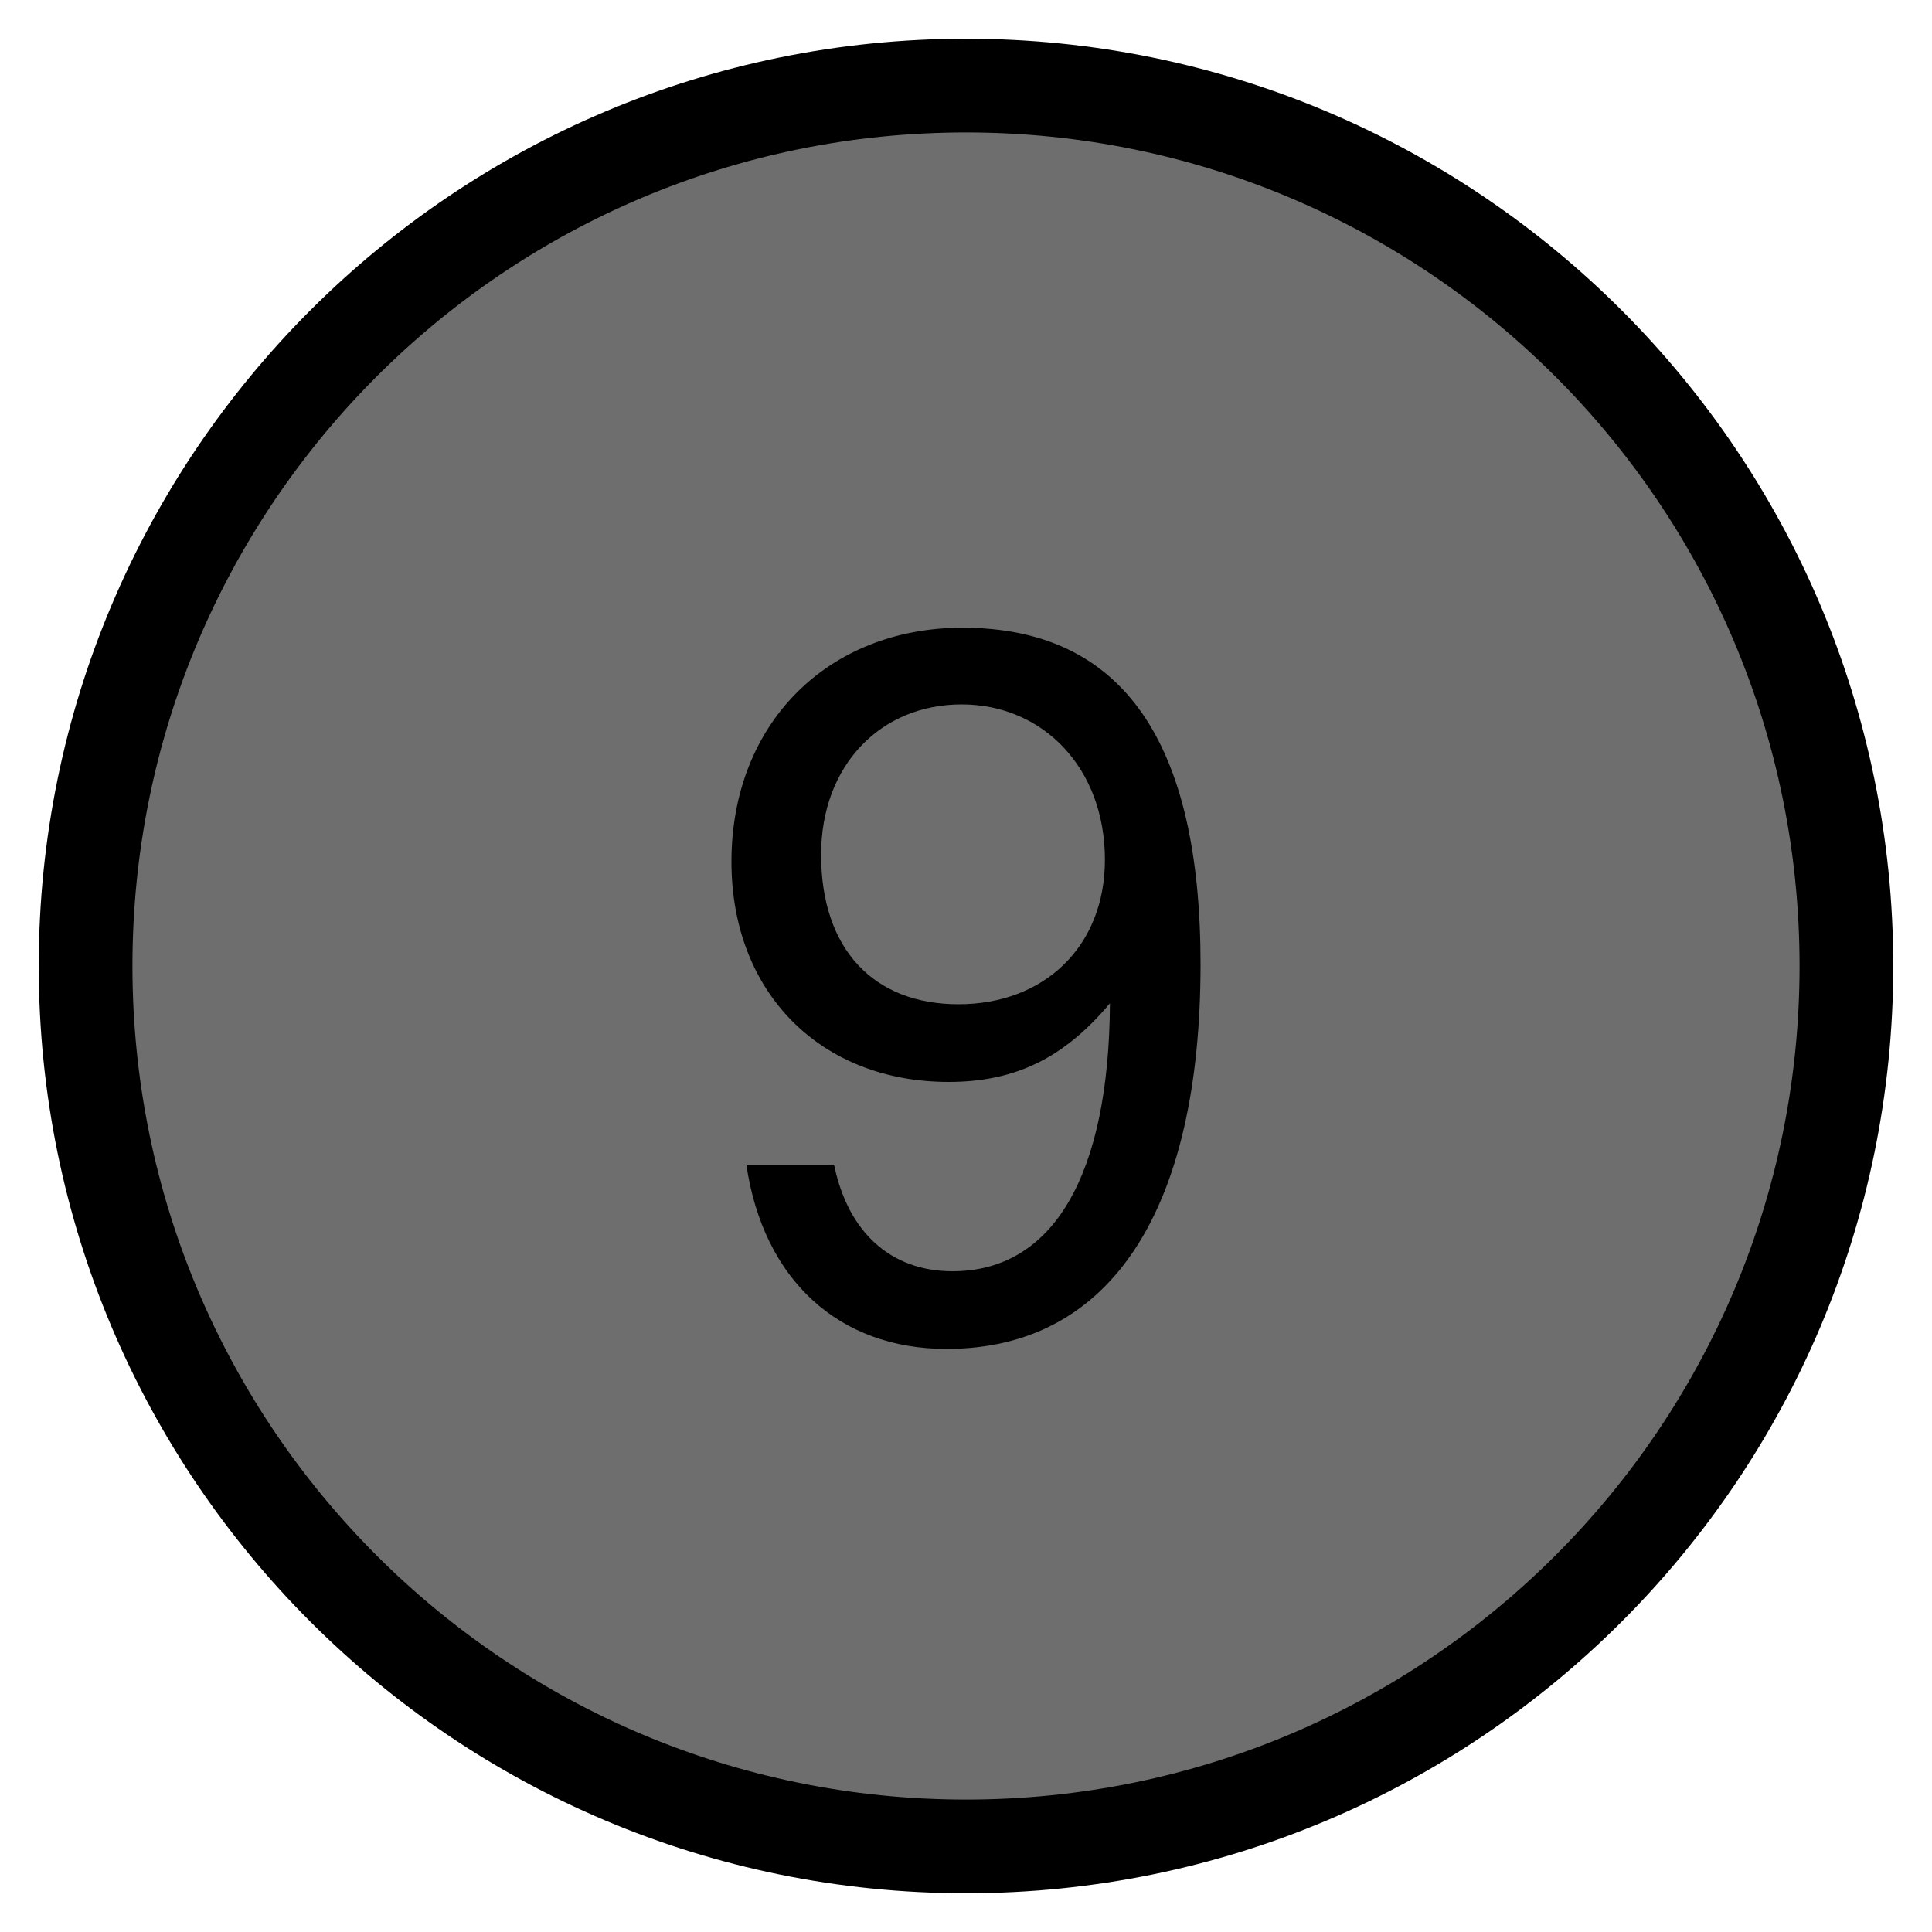
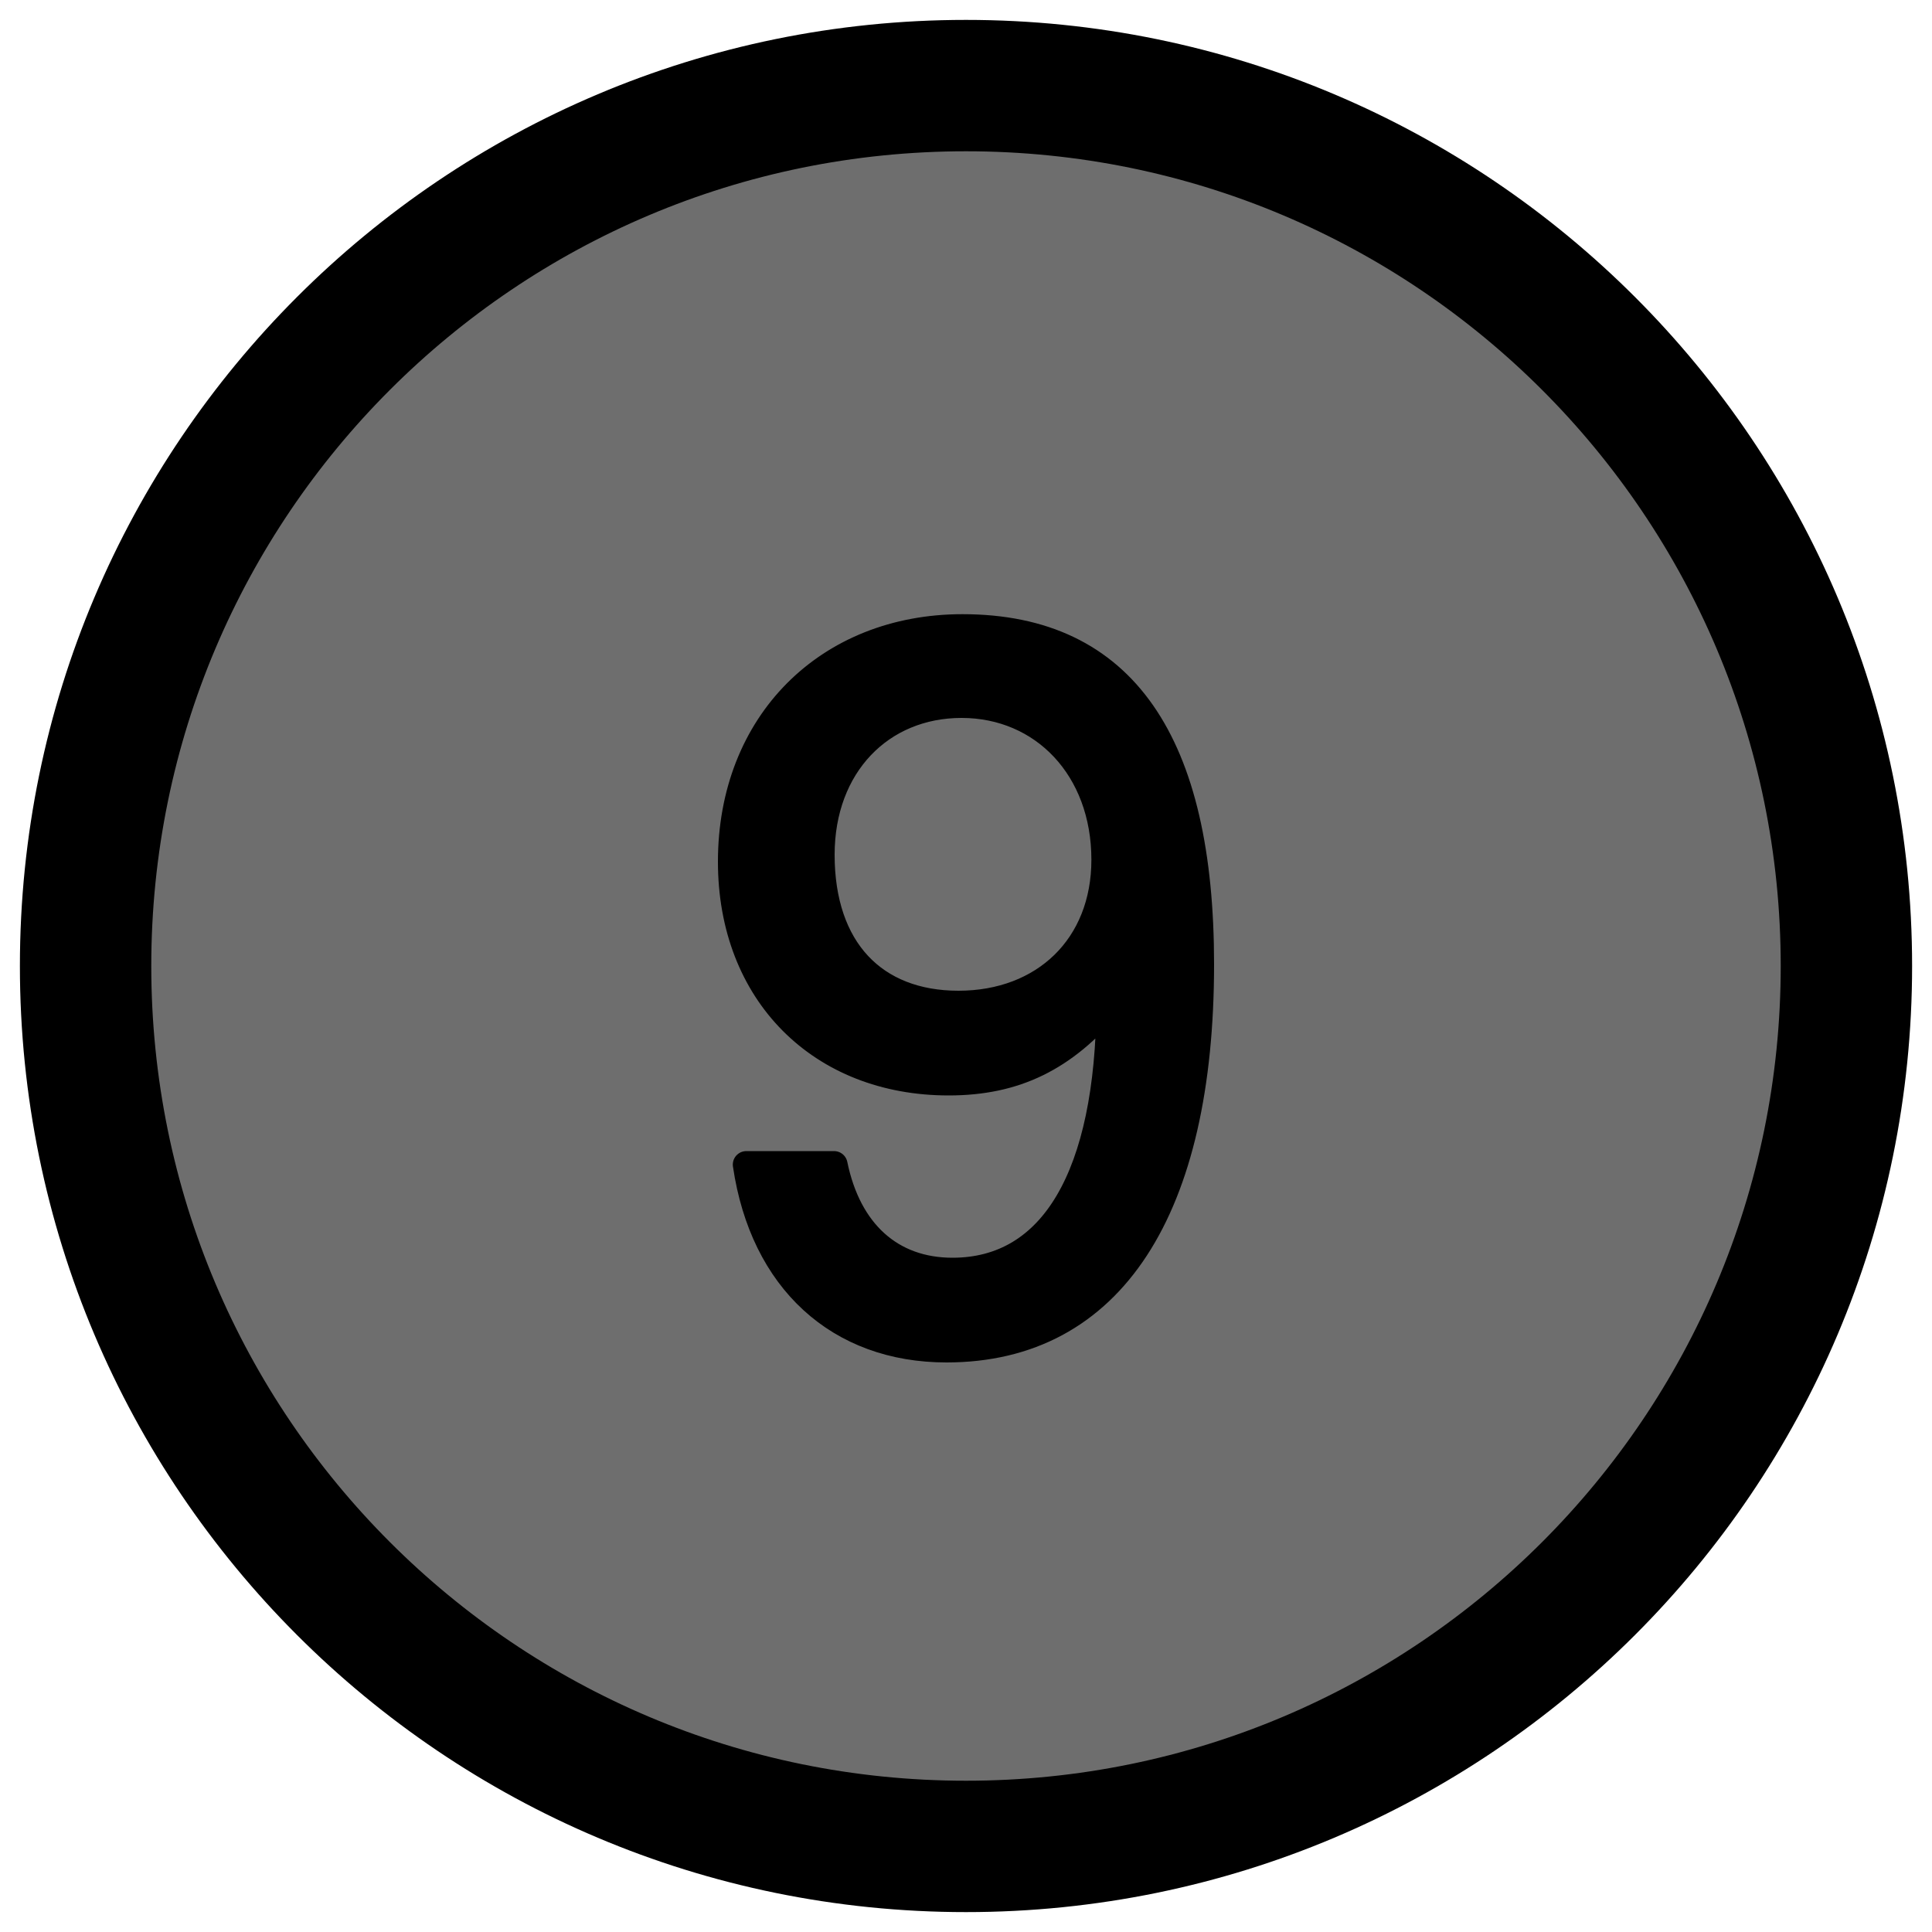
<svg xmlns="http://www.w3.org/2000/svg" viewBox="0 0 100 100" width="100" height="100">
-   <circle cx="50" cy="50" r="45.57" fill="#6e6e6e" stroke="#000000" stroke-width="4.85" />
-   <path d="M62.14 49.91C62.14 38.47 58.17 32.49 49.82 32.49C42.86 32.49 37.86 37.44 37.86 44.6C37.86 51.41 42.5 56 49.1 56C52.55 56 55.08 54.76 57.45 51.93C57.4 60.85 54.51 65.8 49.3 65.8C46.11 65.8 43.89 63.79 43.17 60.28H38.63C39.51 66.26 43.43 69.82 48.99 69.82C57.55 69.82 62.14 62.55 62.14 49.91ZM57.19 44.5C57.19 48.99 54.05 51.98 49.61 51.98C45.23 51.98 42.5 49.14 42.5 44.24C42.5 39.6 45.59 36.46 49.77 36.46C54 36.46 57.19 39.76 57.19 44.5Z" fill="#000000" />
+   <circle cx="50" cy="50" r="45.57" fill="#6e6e6e" stroke="#000000" stroke-width="6.8" />
+   <path d="M62.14 49.91C62.14 38.47 58.17 32.49 49.82 32.49C42.86 32.49 37.86 37.44 37.86 44.6C37.86 51.41 42.5 56 49.1 56C52.55 56 55.08 54.76 57.45 51.93C57.4 60.85 54.51 65.8 49.3 65.8C46.11 65.8 43.89 63.79 43.17 60.28H38.63C39.51 66.26 43.43 69.82 48.99 69.82C57.55 69.82 62.14 62.55 62.14 49.91ZM57.19 44.5C57.19 48.99 54.05 51.98 49.61 51.98C45.23 51.98 42.5 49.14 42.5 44.24C42.5 39.6 45.59 36.46 49.77 36.46C54 36.46 57.19 39.76 57.19 44.5Z" fill="#000000" stroke="#000000" stroke-width="1.4" stroke-linejoin="round" />
</svg>
